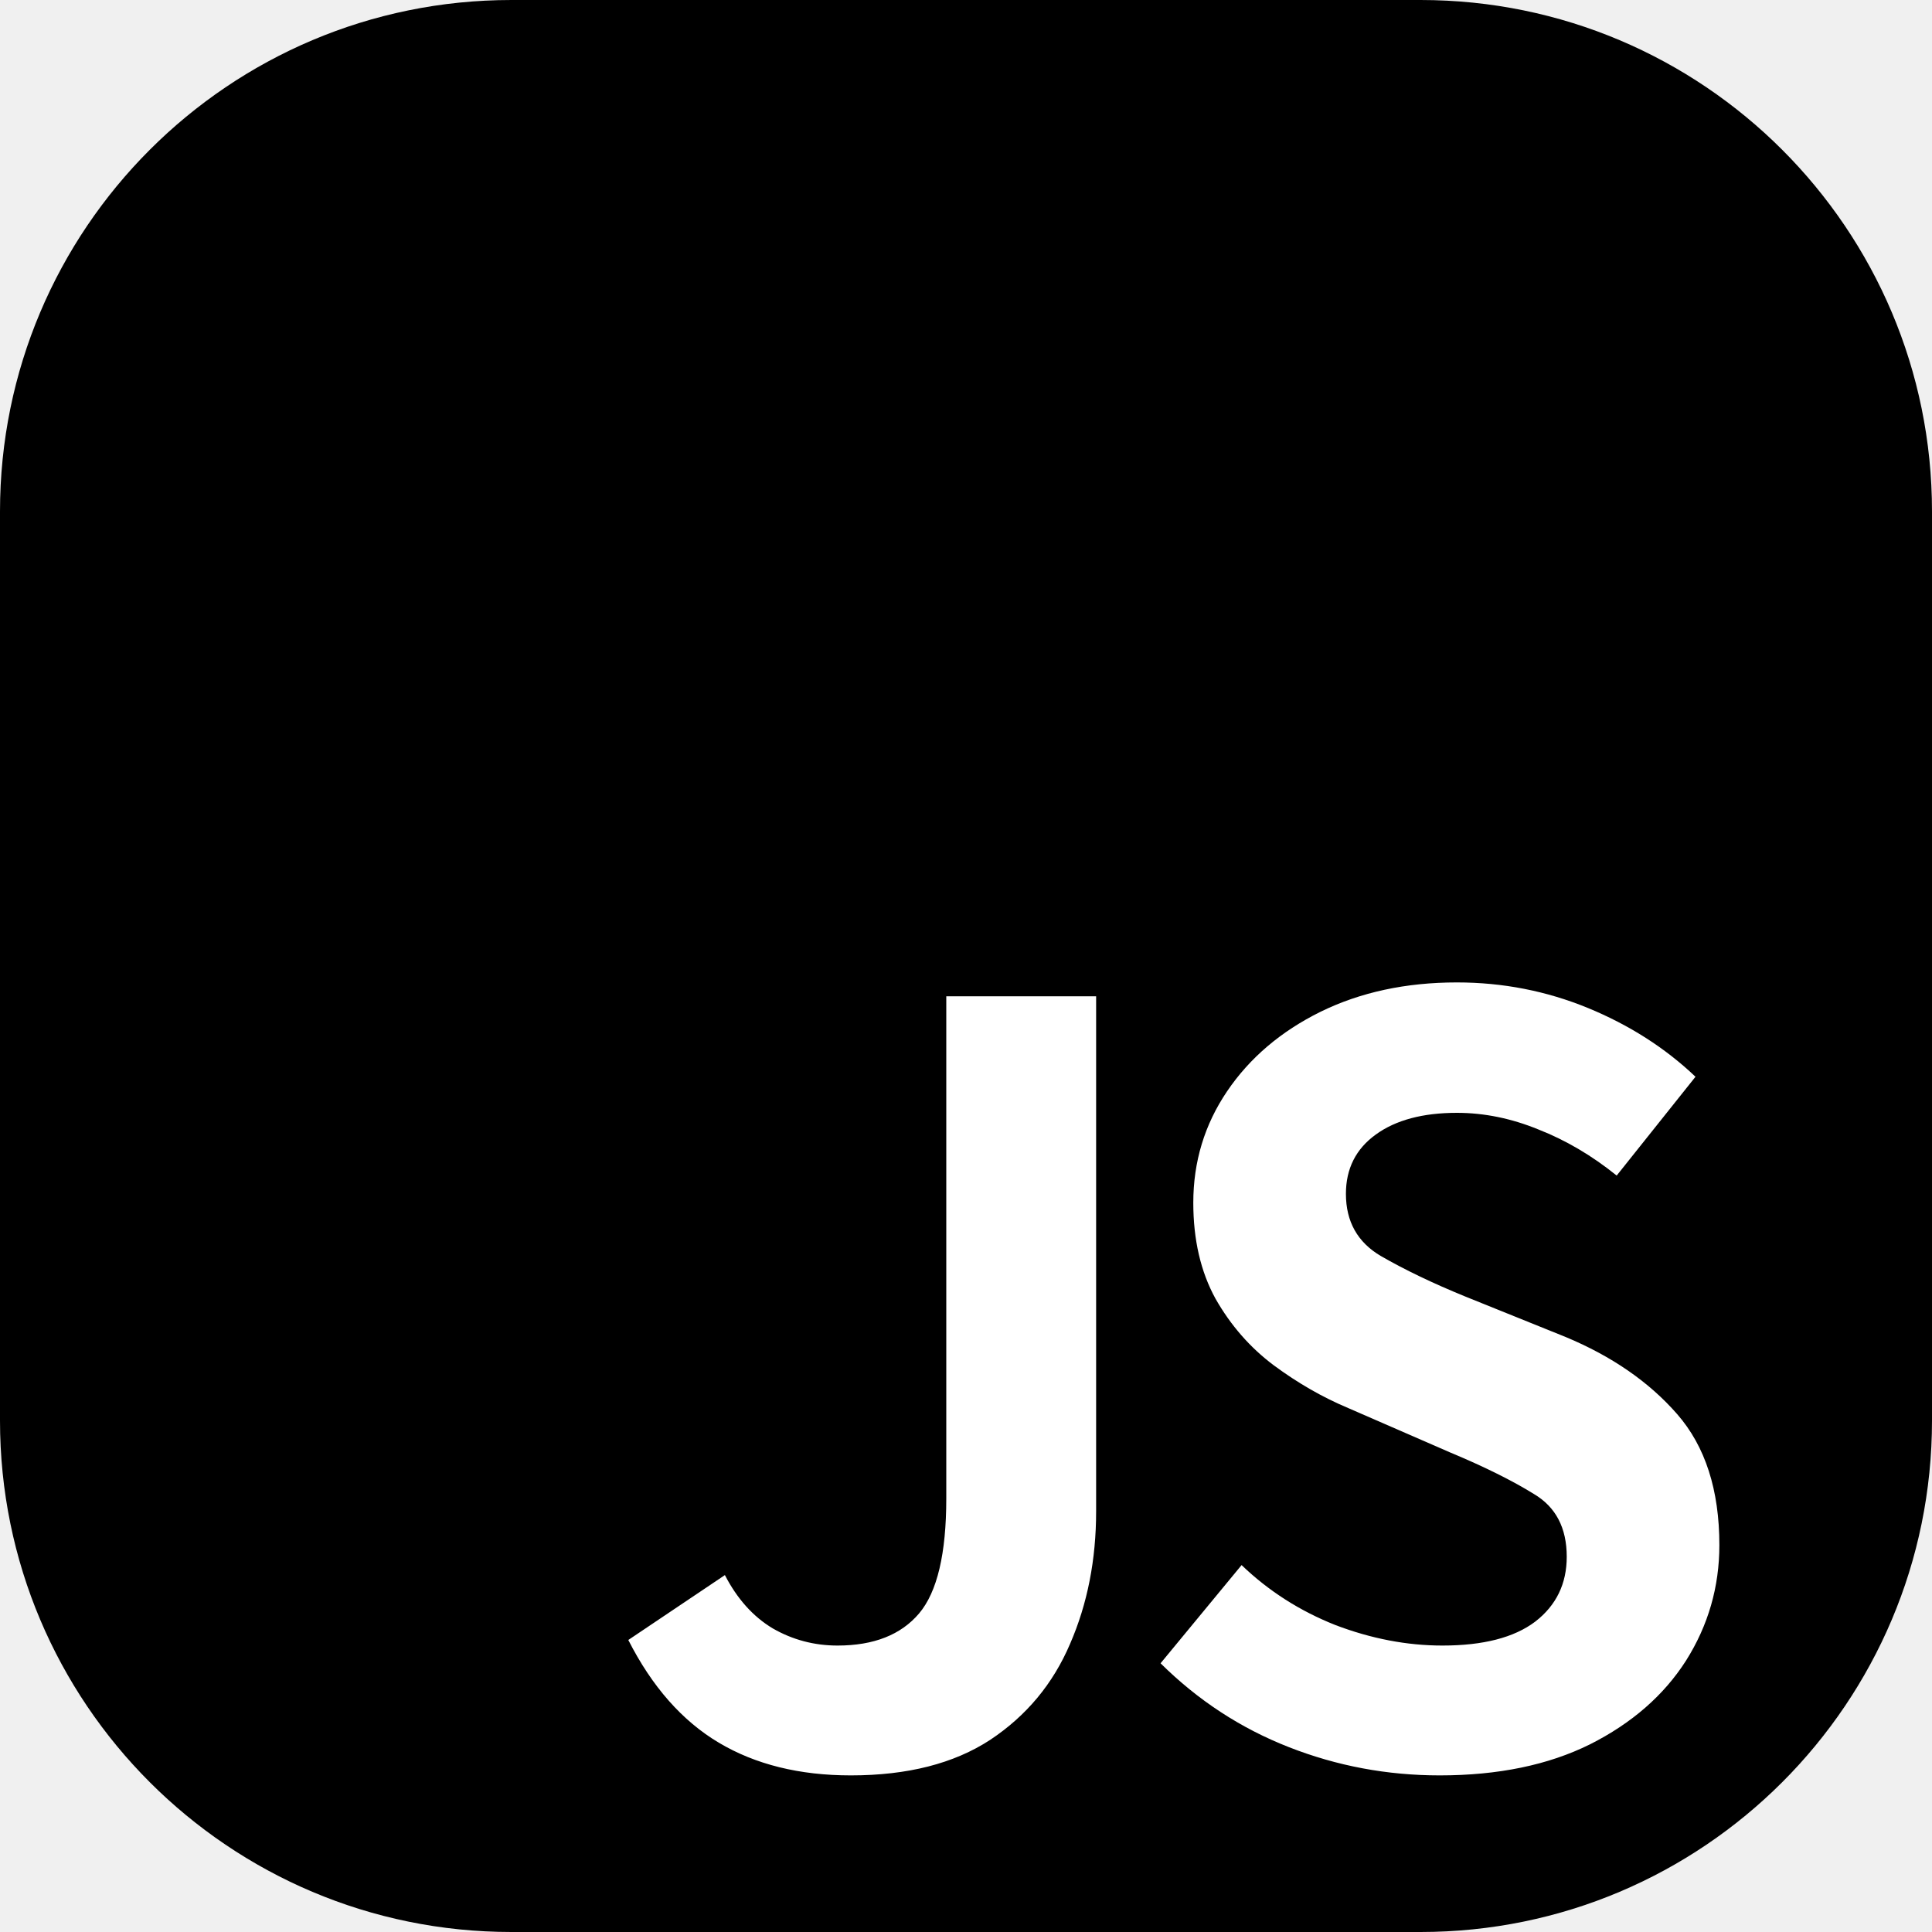
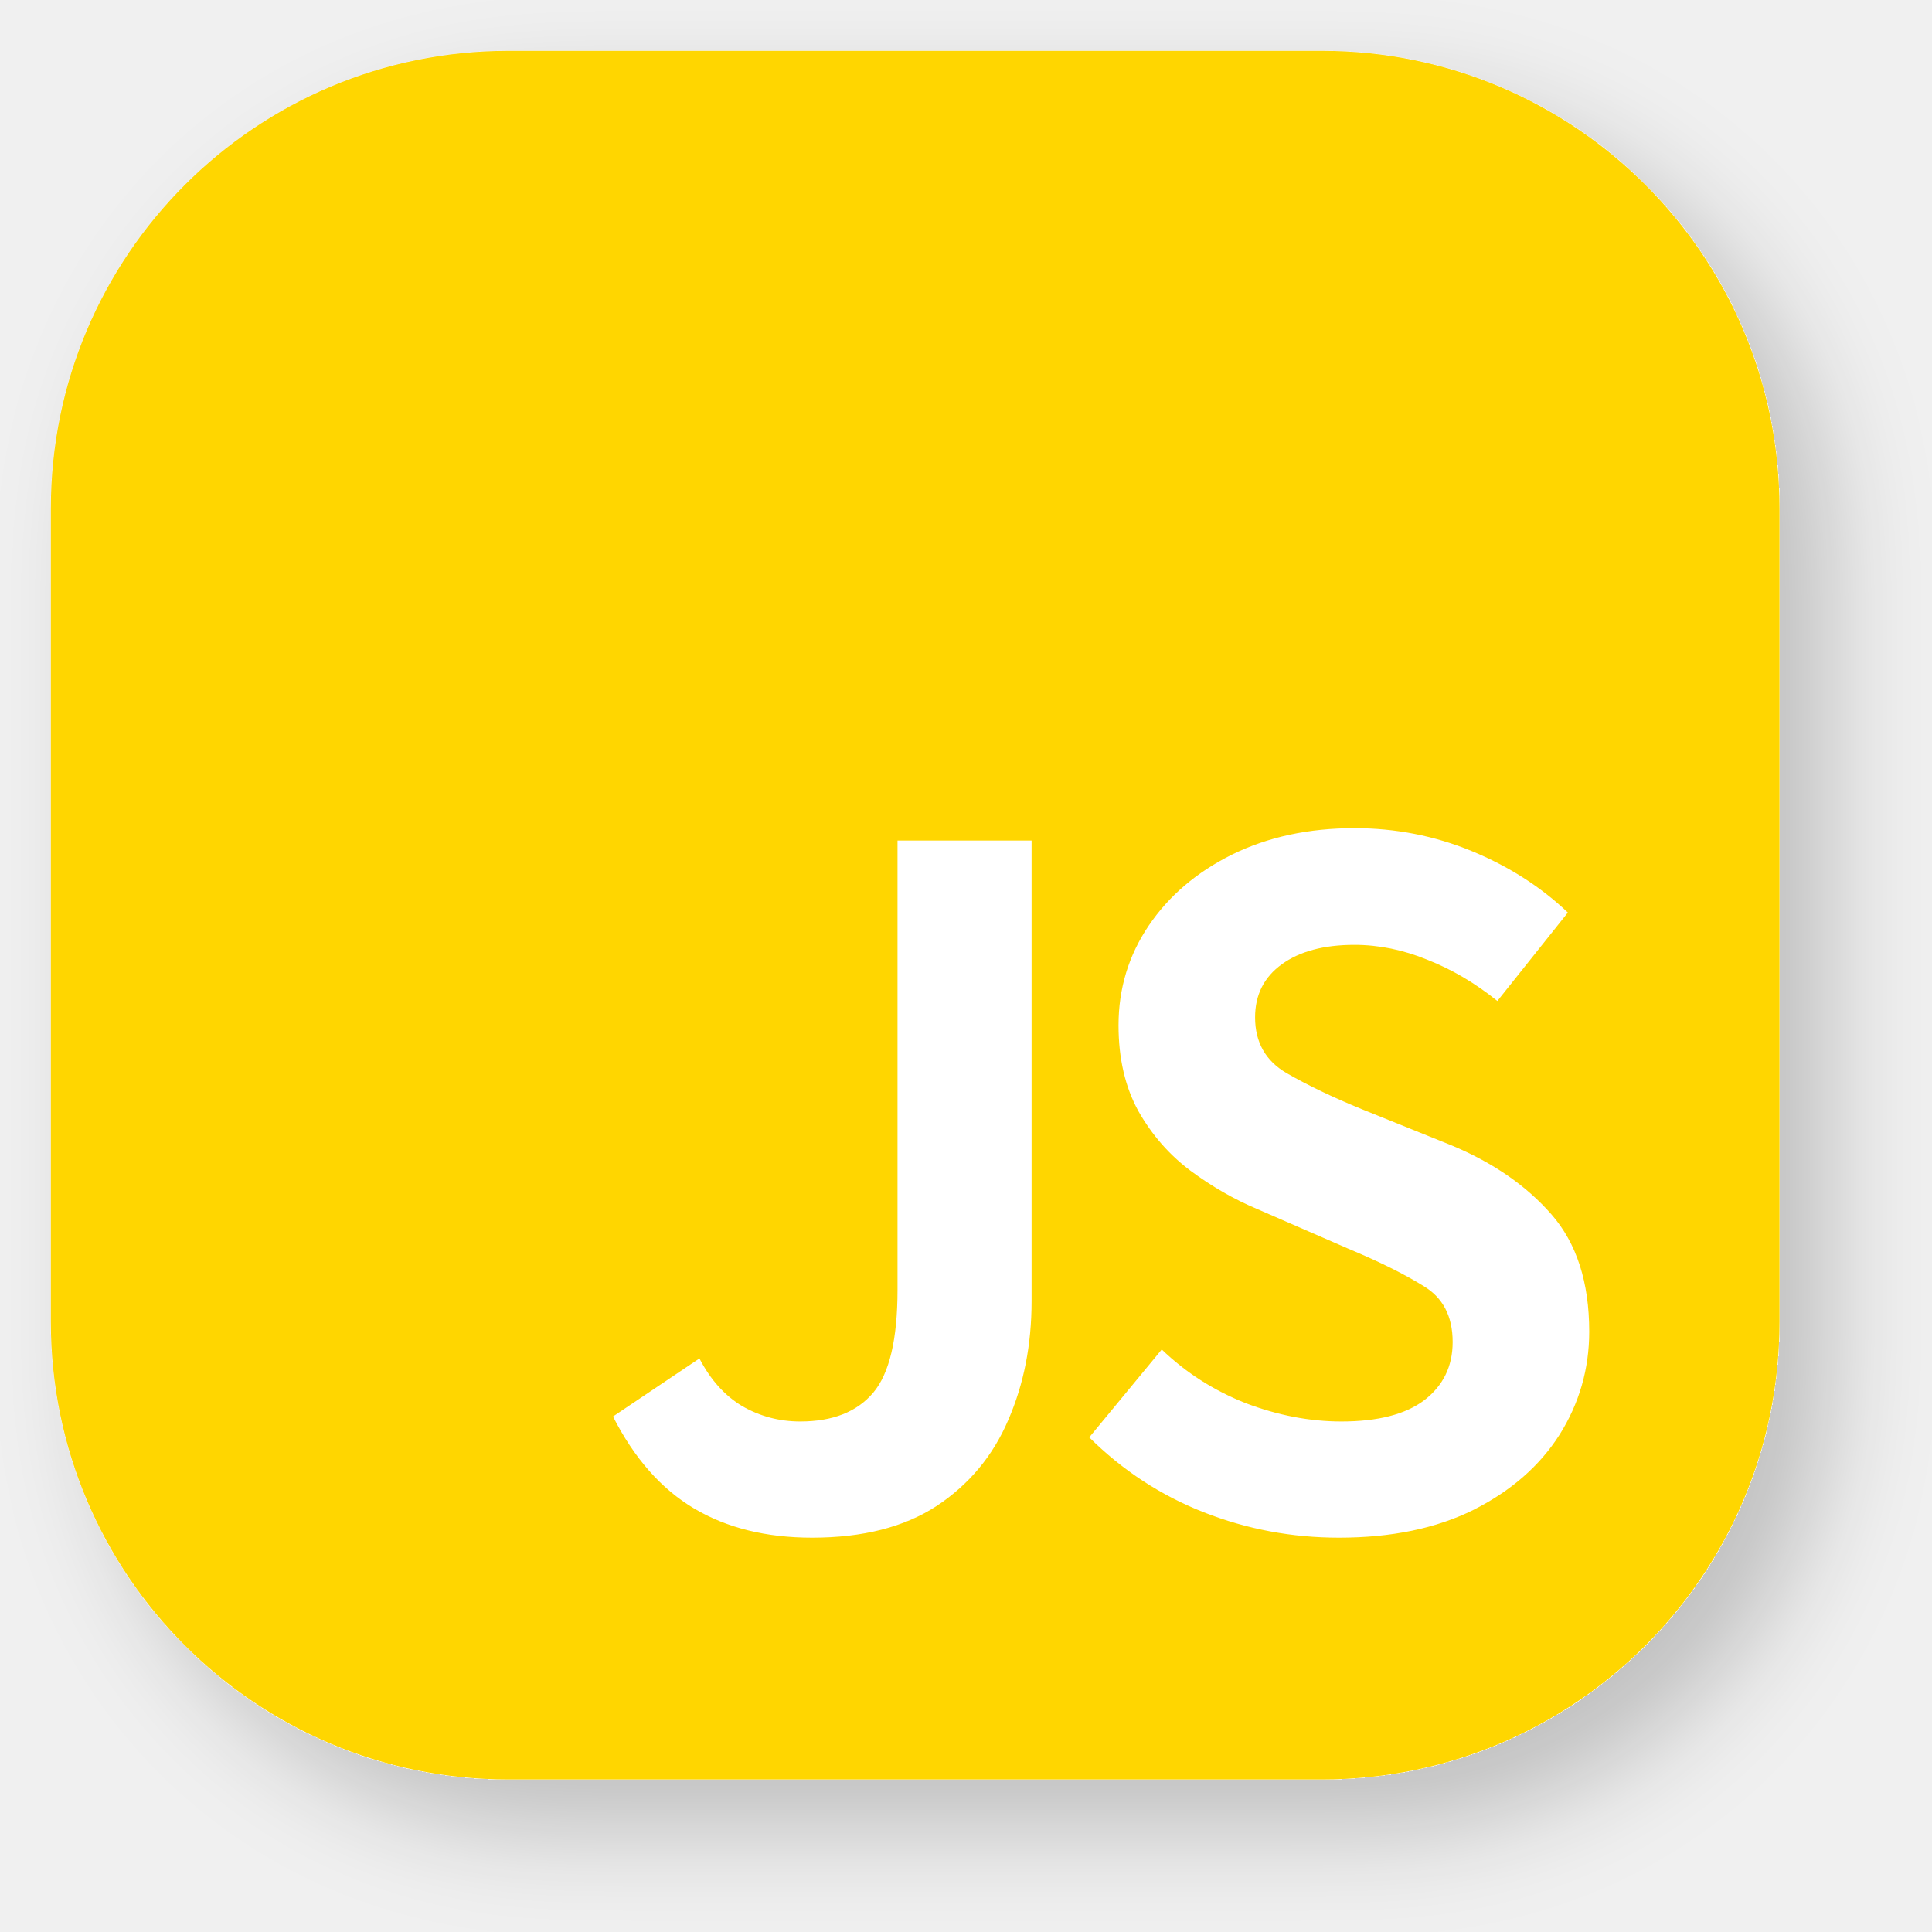
- <svg xmlns="http://www.w3.org/2000/svg" width="34" height="34" viewBox="0 0 34 34" fill="none">
-   <rect width="34" height="34" rx="9" fill="black" />
-   <path d="M14.973 31.244C14.069 31.244 13.294 31.052 12.649 30.668C12.005 30.284 11.474 29.682 11.057 28.861L12.757 27.719C12.972 28.135 13.251 28.448 13.597 28.656C13.948 28.858 14.329 28.959 14.739 28.959C15.377 28.959 15.856 28.77 16.175 28.393C16.494 28.015 16.653 27.341 16.653 26.371V17.533H19.29V26.596C19.29 27.449 19.137 28.227 18.831 28.93C18.531 29.633 18.063 30.196 17.425 30.619C16.787 31.036 15.97 31.244 14.973 31.244ZM25.336 31.244C24.412 31.244 23.526 31.078 22.68 30.746C21.833 30.414 21.081 29.922 20.424 29.271L21.85 27.543C22.325 27.999 22.875 28.35 23.5 28.598C24.131 28.838 24.76 28.959 25.385 28.959C26.101 28.959 26.645 28.819 27.016 28.539C27.387 28.253 27.572 27.872 27.572 27.396C27.572 26.889 27.38 26.521 26.996 26.293C26.619 26.059 26.127 25.814 25.521 25.561L23.725 24.779C23.275 24.59 22.839 24.34 22.416 24.027C21.999 23.715 21.658 23.324 21.391 22.855C21.13 22.38 21 21.817 21 21.166C21 20.443 21.199 19.789 21.596 19.203C21.993 18.617 22.54 18.152 23.236 17.807C23.939 17.462 24.74 17.289 25.639 17.289C26.446 17.289 27.214 17.439 27.943 17.738C28.672 18.038 29.304 18.441 29.838 18.949L28.451 20.688C28.015 20.336 27.556 20.066 27.074 19.877C26.599 19.682 26.12 19.584 25.639 19.584C25.04 19.584 24.564 19.711 24.213 19.965C23.861 20.219 23.686 20.567 23.686 21.01C23.686 21.498 23.891 21.863 24.301 22.104C24.717 22.344 25.212 22.582 25.785 22.816L27.553 23.529C28.366 23.868 29.021 24.32 29.516 24.887C30.01 25.453 30.258 26.221 30.258 27.191C30.258 27.927 30.062 28.604 29.672 29.223C29.281 29.835 28.718 30.326 27.982 30.697C27.247 31.062 26.365 31.244 25.336 31.244Z" fill="white" />
+ <svg xmlns="http://www.w3.org/2000/svg" width="38" height="38" viewBox="0 0 38 38" fill="none">
+   <g filter="url(#filter0_d_783_104)">
+     <rect x="1" y="1" width="34" height="34" rx="9" fill="#FFD600" />
+   </g>
+   <path d="M15.973 30.244C15.069 30.244 14.294 30.052 13.649 29.668C13.005 29.284 12.474 28.682 12.057 27.861L13.757 26.719C13.972 27.135 14.251 27.448 14.597 27.656C14.948 27.858 15.329 27.959 15.739 27.959C16.377 27.959 16.856 27.77 17.175 27.393C17.494 27.015 17.653 26.341 17.653 25.371V16.533H20.29V25.596C20.29 26.449 20.137 27.227 19.831 27.93C19.531 28.633 19.063 29.196 18.425 29.619C17.787 30.036 16.97 30.244 15.973 30.244ZM26.336 30.244C25.412 30.244 24.526 30.078 23.68 29.746C22.833 29.414 22.081 28.922 21.424 28.271L22.85 26.543C23.325 26.999 23.875 27.35 24.5 27.598C25.131 27.838 25.76 27.959 26.385 27.959C27.101 27.959 27.645 27.819 28.016 27.539C28.387 27.253 28.572 26.872 28.572 26.396C28.572 25.889 28.38 25.521 27.996 25.293C27.619 25.059 27.127 24.814 26.521 24.561L24.725 23.779C24.275 23.59 23.839 23.34 23.416 23.027C22.999 22.715 22.658 22.324 22.391 21.855C22.13 21.38 22 20.817 22 20.166C22 19.443 22.199 18.789 22.596 18.203C22.993 17.617 23.54 17.152 24.236 16.807C24.939 16.462 25.74 16.289 26.639 16.289C27.446 16.289 28.214 16.439 28.943 16.738C29.672 17.038 30.304 17.441 30.838 17.949L29.451 19.688C29.015 19.336 28.556 19.066 28.074 18.877C27.599 18.682 27.12 18.584 26.639 18.584C26.04 18.584 25.564 18.711 25.213 18.965C24.861 19.219 24.686 19.567 24.686 20.01C24.686 20.498 24.891 20.863 25.301 21.104C25.717 21.344 26.212 21.582 26.785 21.816L28.553 22.529C29.366 22.868 30.021 23.32 30.516 23.887C31.01 24.453 31.258 25.221 31.258 26.191C31.258 26.927 31.062 27.604 30.672 28.223C30.281 28.835 29.718 29.326 28.982 29.697C28.247 30.062 27.365 30.244 26.336 30.244Z" fill="white" />
+   <defs>
+     <filter id="filter0_d_783_104" x="0" y="0" width="38" height="38" filterUnits="userSpaceOnUse" color-interpolation-filters="sRGB">
+       <feFlood flood-opacity="0" result="BackgroundImageFix" />
+       <feColorMatrix in="SourceAlpha" type="matrix" values="0 0 0 0 0 0 0 0 0 0 0 0 0 0 0 0 0 0 127 0" result="hardAlpha" />
+       <feOffset dx="1" dy="1" />
+       <feGaussianBlur stdDeviation="1" />
+       <feComposite in2="hardAlpha" operator="out" />
+       <feColorMatrix type="matrix" values="0 0 0 0 0 0 0 0 0 0 0 0 0 0 0 0 0 0 0.2 0" />
+       <feBlend mode="normal" in2="BackgroundImageFix" result="effect1_dropShadow_783_104" />
+       <feBlend mode="normal" in="SourceGraphic" in2="effect1_dropShadow_783_104" result="shape" />
+     </filter>
+   </defs>
</svg>
